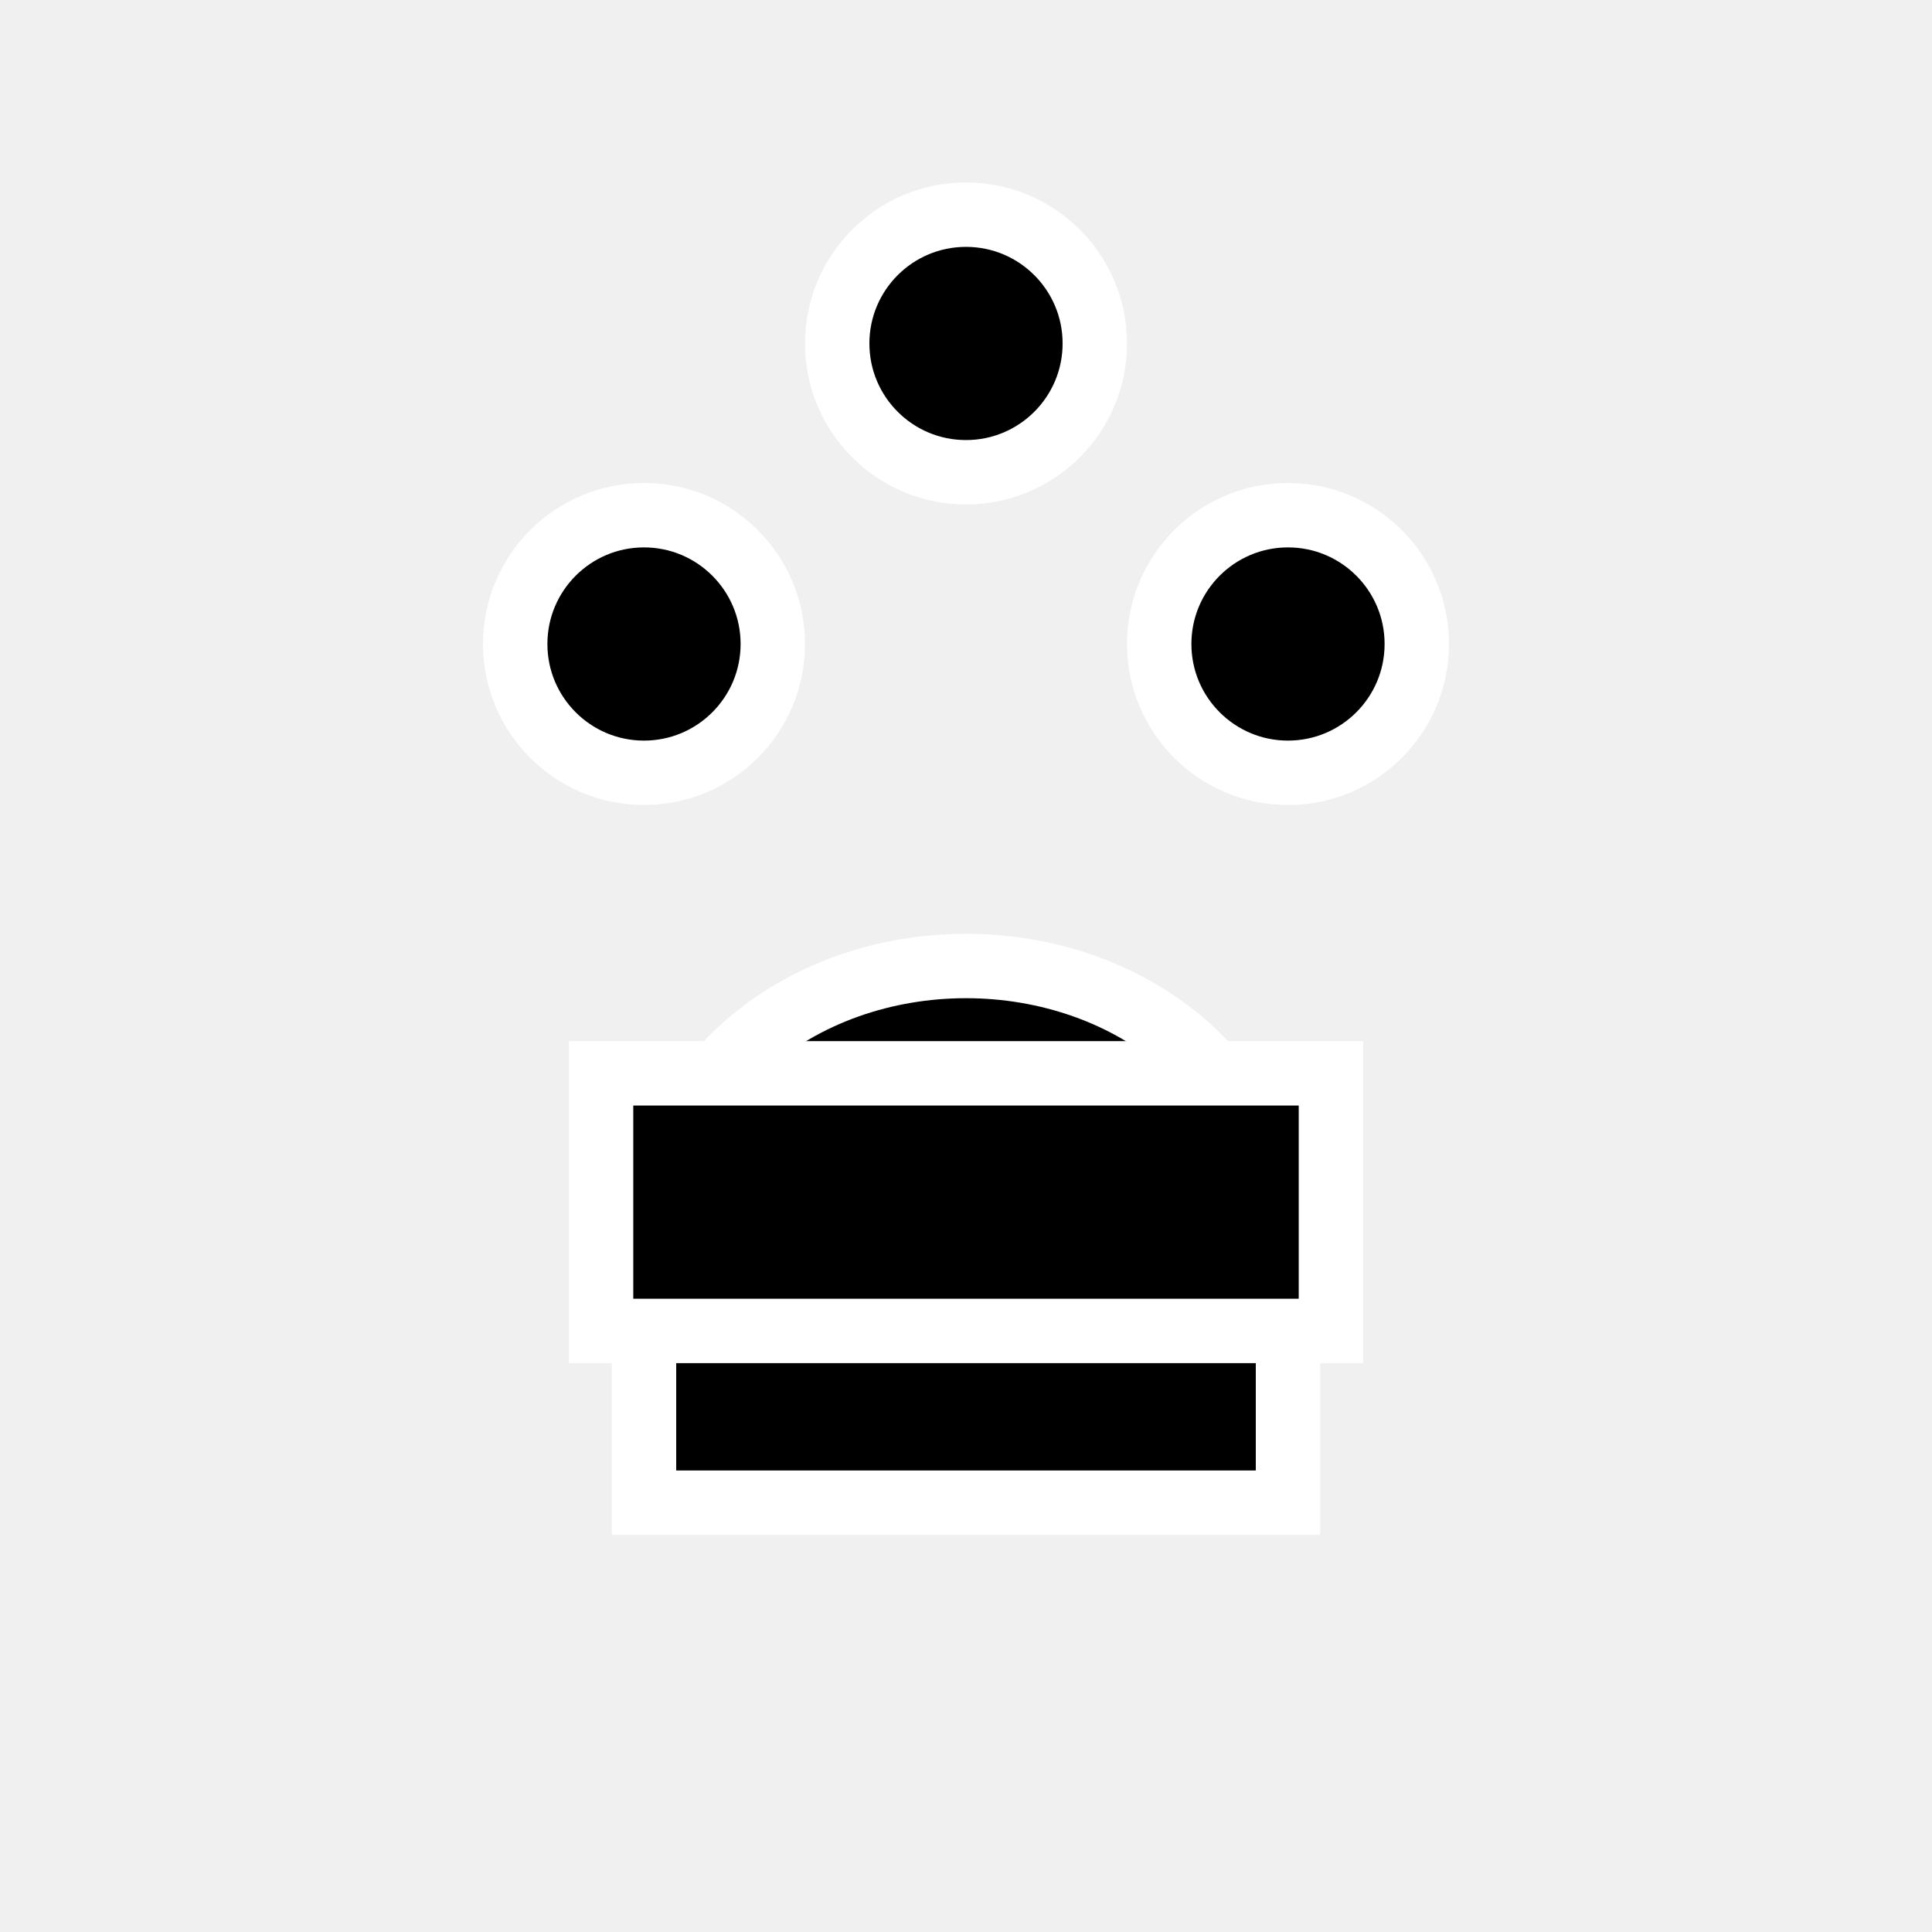
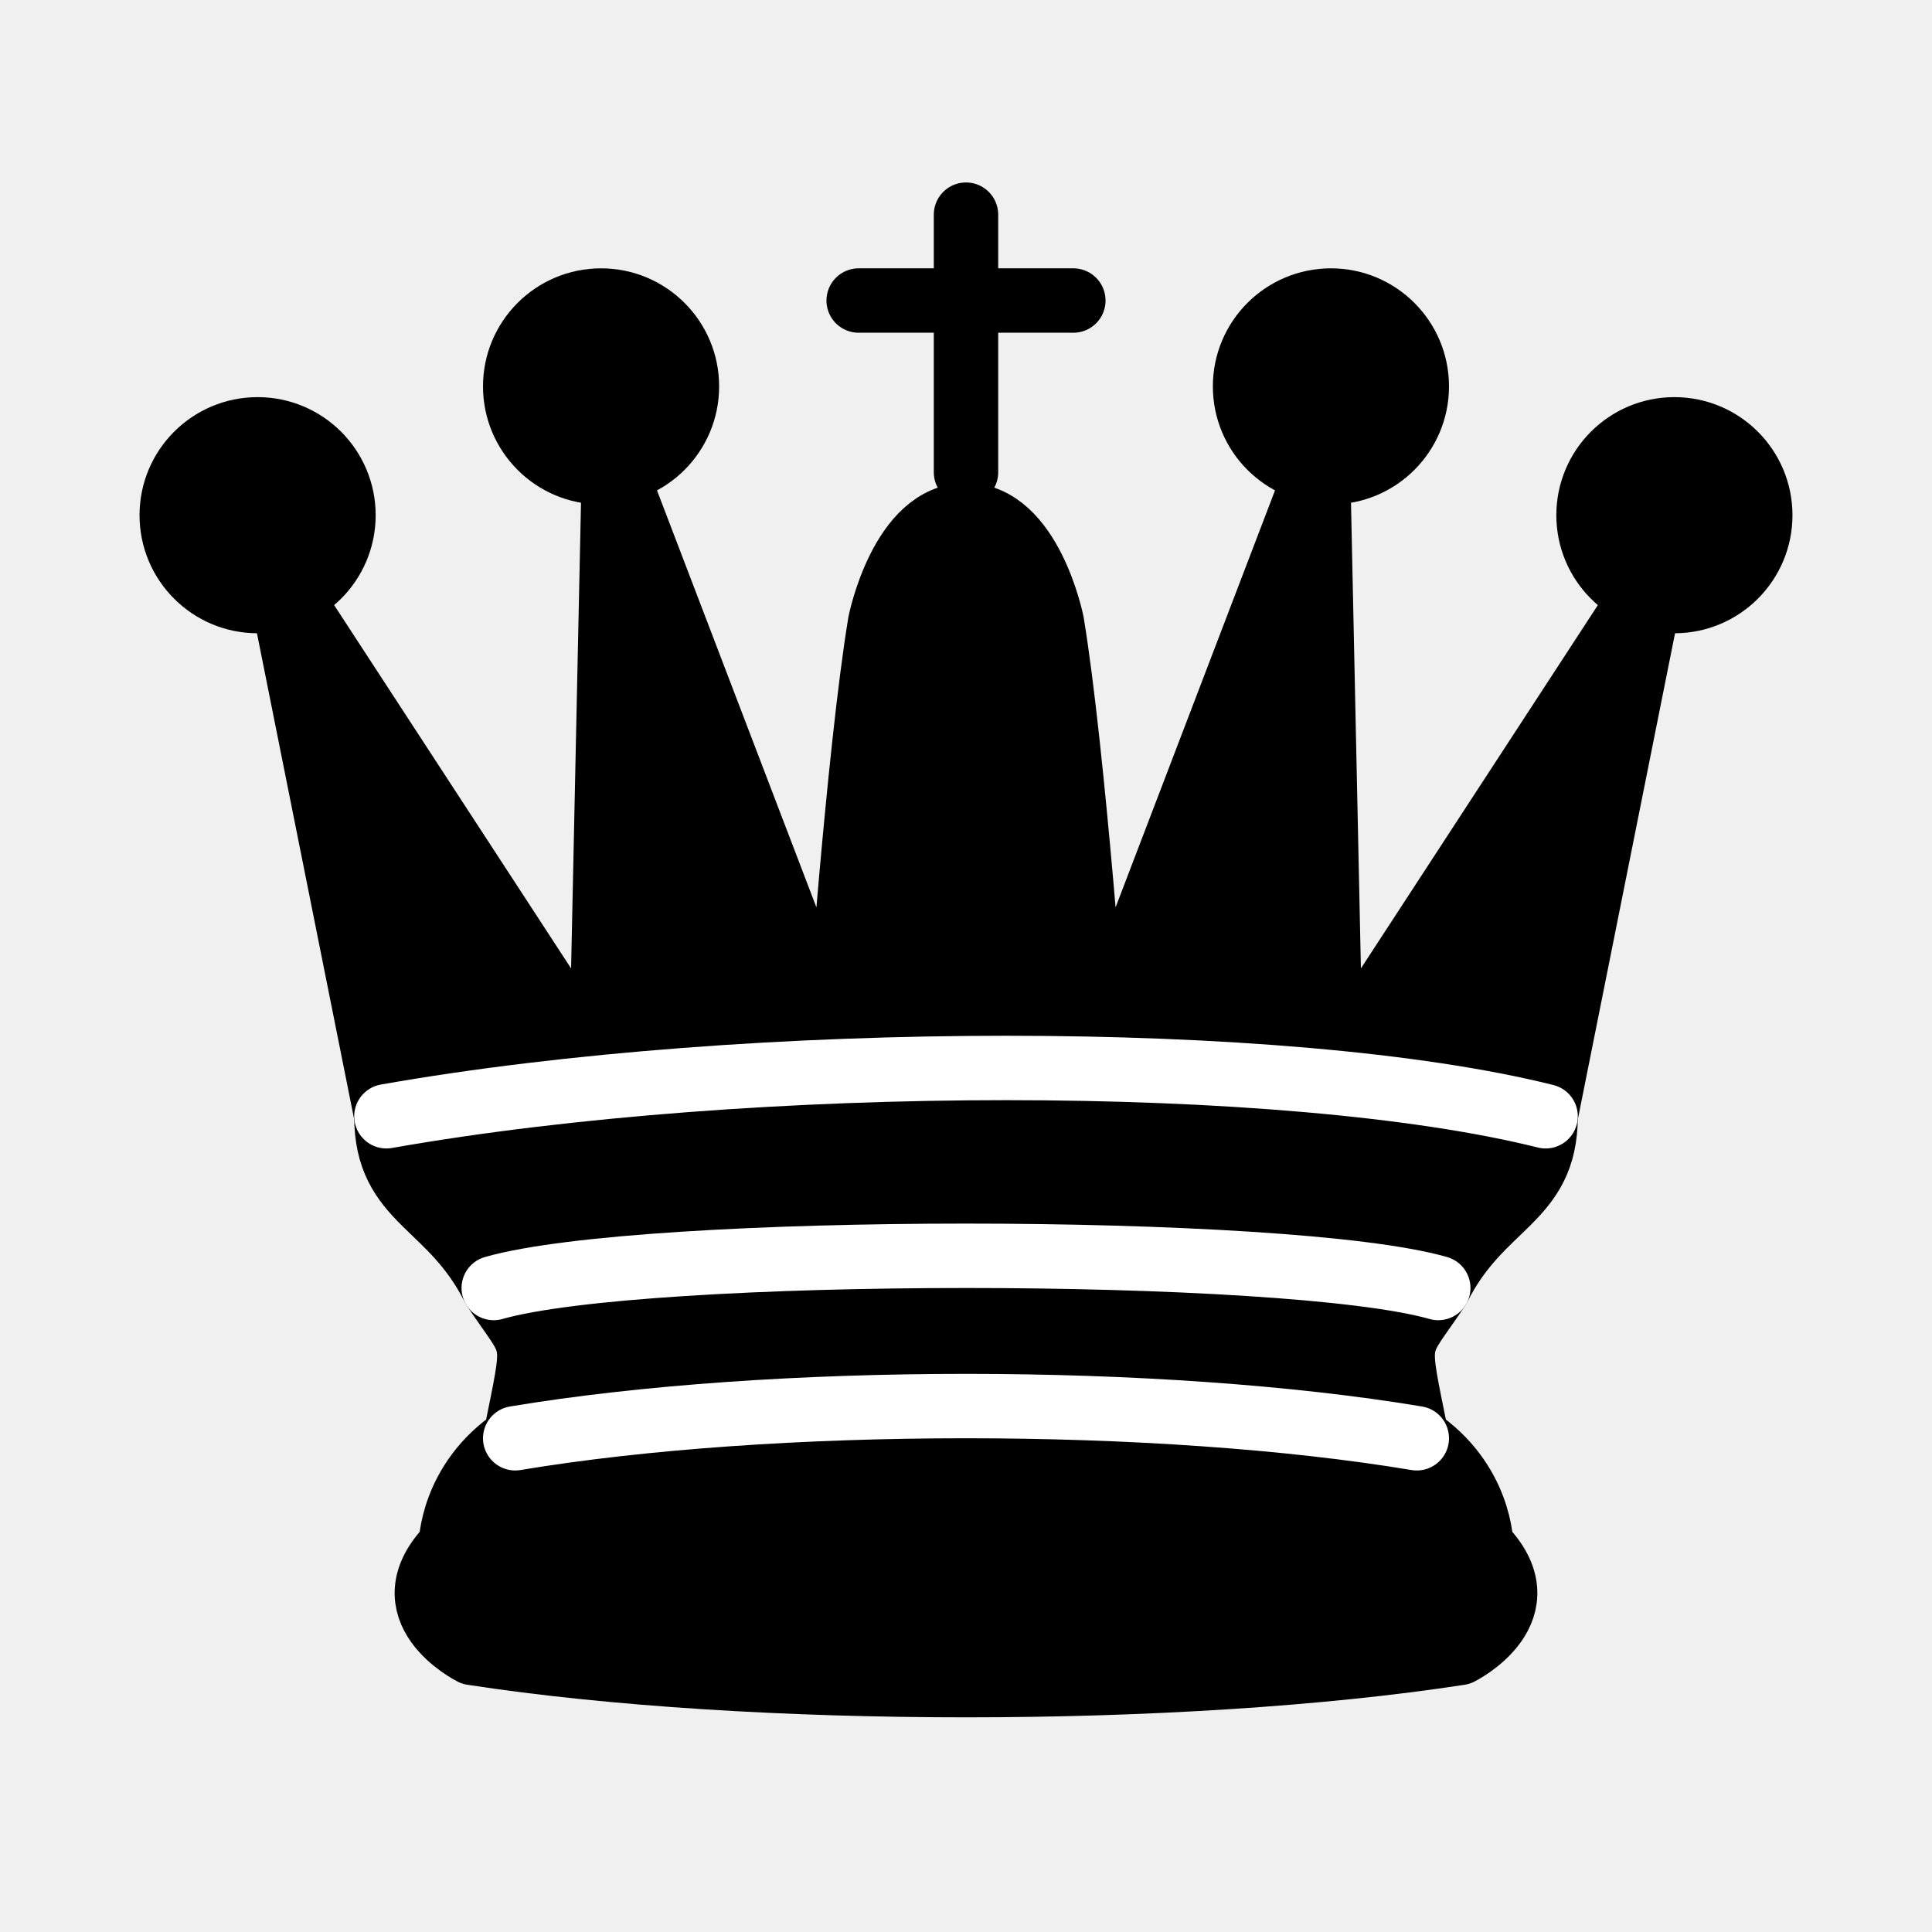
- <svg xmlns="http://www.w3.org/2000/svg" viewBox="0 0 45 45" width="100%" height="100%">
-   <g fill="#000" stroke="#fff" stroke-width="1.5">
-     <circle cx="15" cy="15" r="3" />
-     <circle cx="22.5" cy="8" r="3" />
-     <circle cx="30" cy="15" r="3" />
-     <path d="M15 30c0-10 15-10 15 0v5h-15z" />
-     <rect x="14" y="25" width="17" height="6" fill="#000" />
+ <svg xmlns="http://www.w3.org/2000/svg" version="1.1" width="128" height="128" viewBox="0 0 45 45">
+   <g fill="#000" stroke="#000" stroke-width="1.5" stroke-linejoin="round">
+     <path d="M 9,26 C 17.5,24.5 30,24.5 36,26 L 38.5,13.5 L 31,25 L 30.7,10.9 L 25.5,24.5 C 25.5,24.5 25,17.5 24.5,14.5 C 24.5,14.5 24,12 22.5,12 C 21,12 20.5,14.5 20.5,14.5 C 20,17.5 19.5,24.5 19.5,24.5 L 19.5,24.5 L 14.3,10.9 L 14,25 L 6.5,13.5 L 9,26 Z" />
+     <circle cx="6" cy="12" r="2" />
+     <circle cx="14" cy="9" r="2" />
+     <circle cx="31" cy="9" r="2" />
+     <circle cx="39" cy="12" r="2" />
+     <path fill="none" stroke-linecap="round" d="M 22.5,11 L 22.5,5 M 20,7 L 25,7" />
+     <path d="M 9,26 C 9,28 10.5,28 11.5,30 C 12.5,31.5 12.5,31 12,33.5 C 10.5,34.5 10.5,36 10.5,36 C 9,37.5 11,38.5 11,38.5 C 17.5,39.5 27.5,39.5 34,38.5 C 34,38.5 36,37.5 34.5,36 C 34.5,36 34.5,34.5 33,33.5 C 32.5,31 32.5,31.5 33.5,30 C 34.5,28 36,28 36,26 C 27.5,24.5 17.5,24.5 9,26 Z" />
+   </g>
+   <g fill="none" stroke="#FFF" stroke-width="1.5" stroke-linecap="round">
+     <path d="M 9,26 C 17.5,24.5 30,24.5 36,26" />
+     <path d="M 11.5,30 C 15,29 30,29 33.5,30" />
+     <path d="M 12,33.5 C 18,32.5 27,32.5 33,33.5" />
  </g>
</svg>
